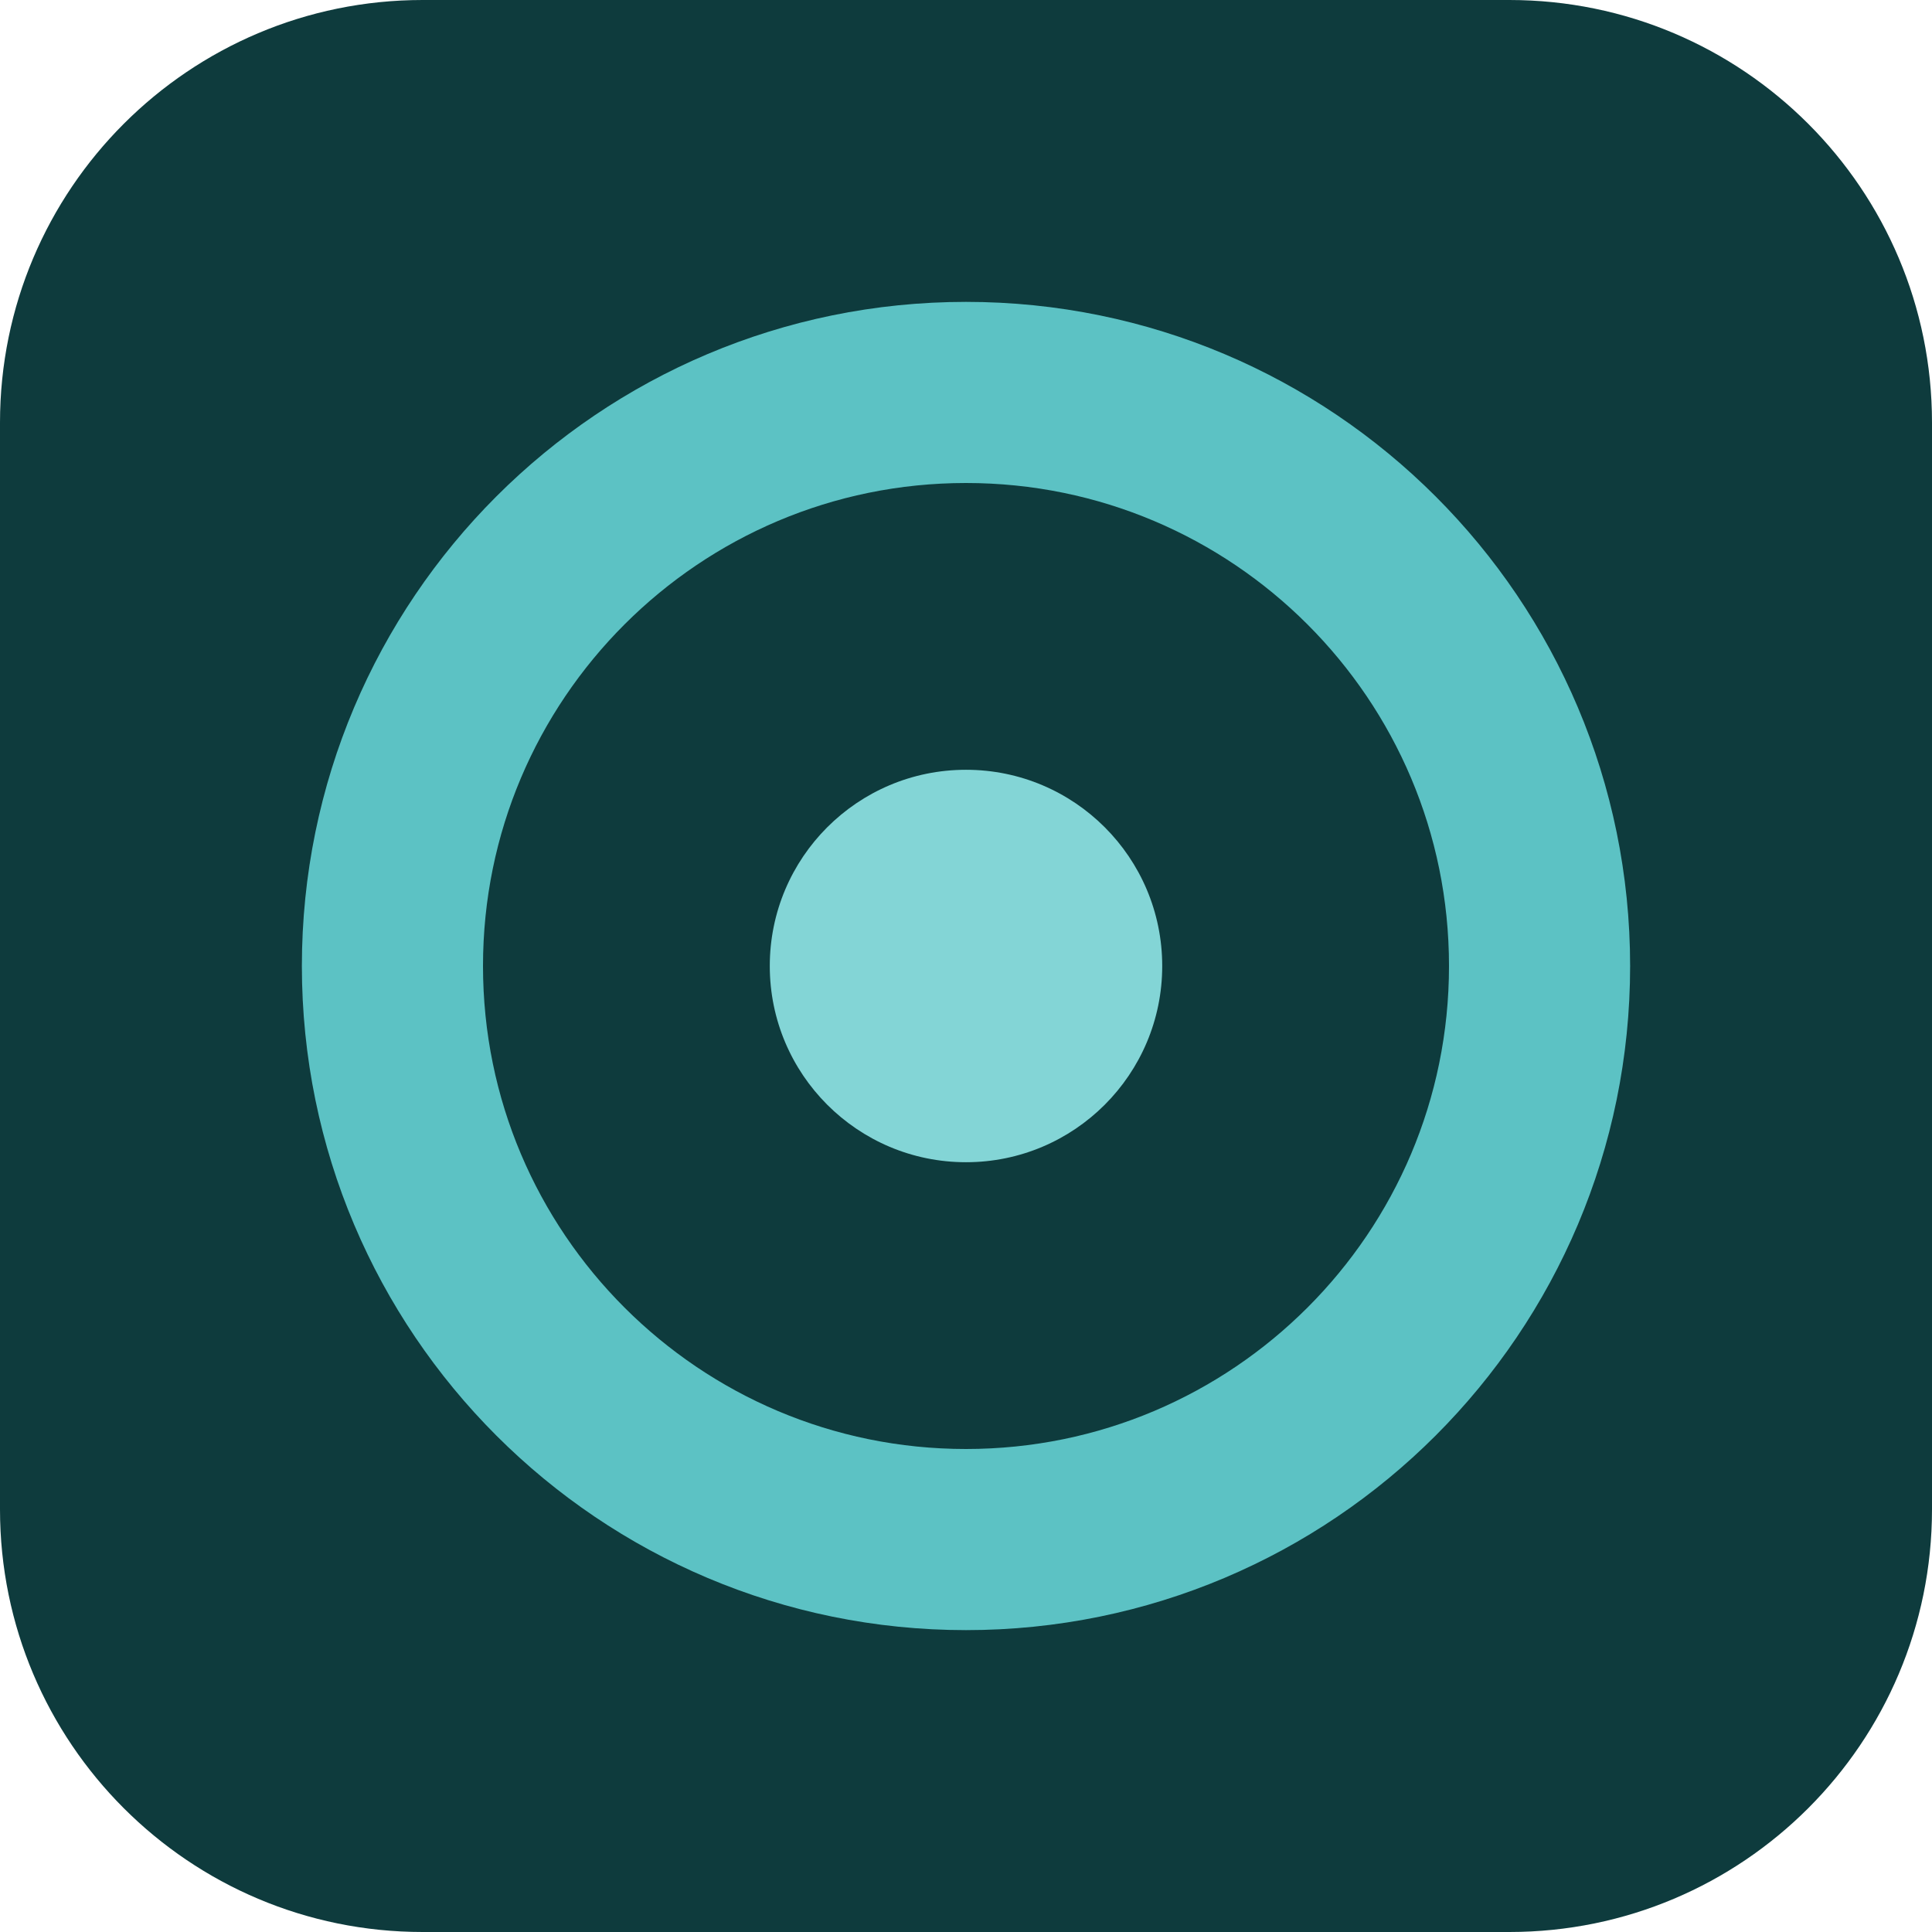
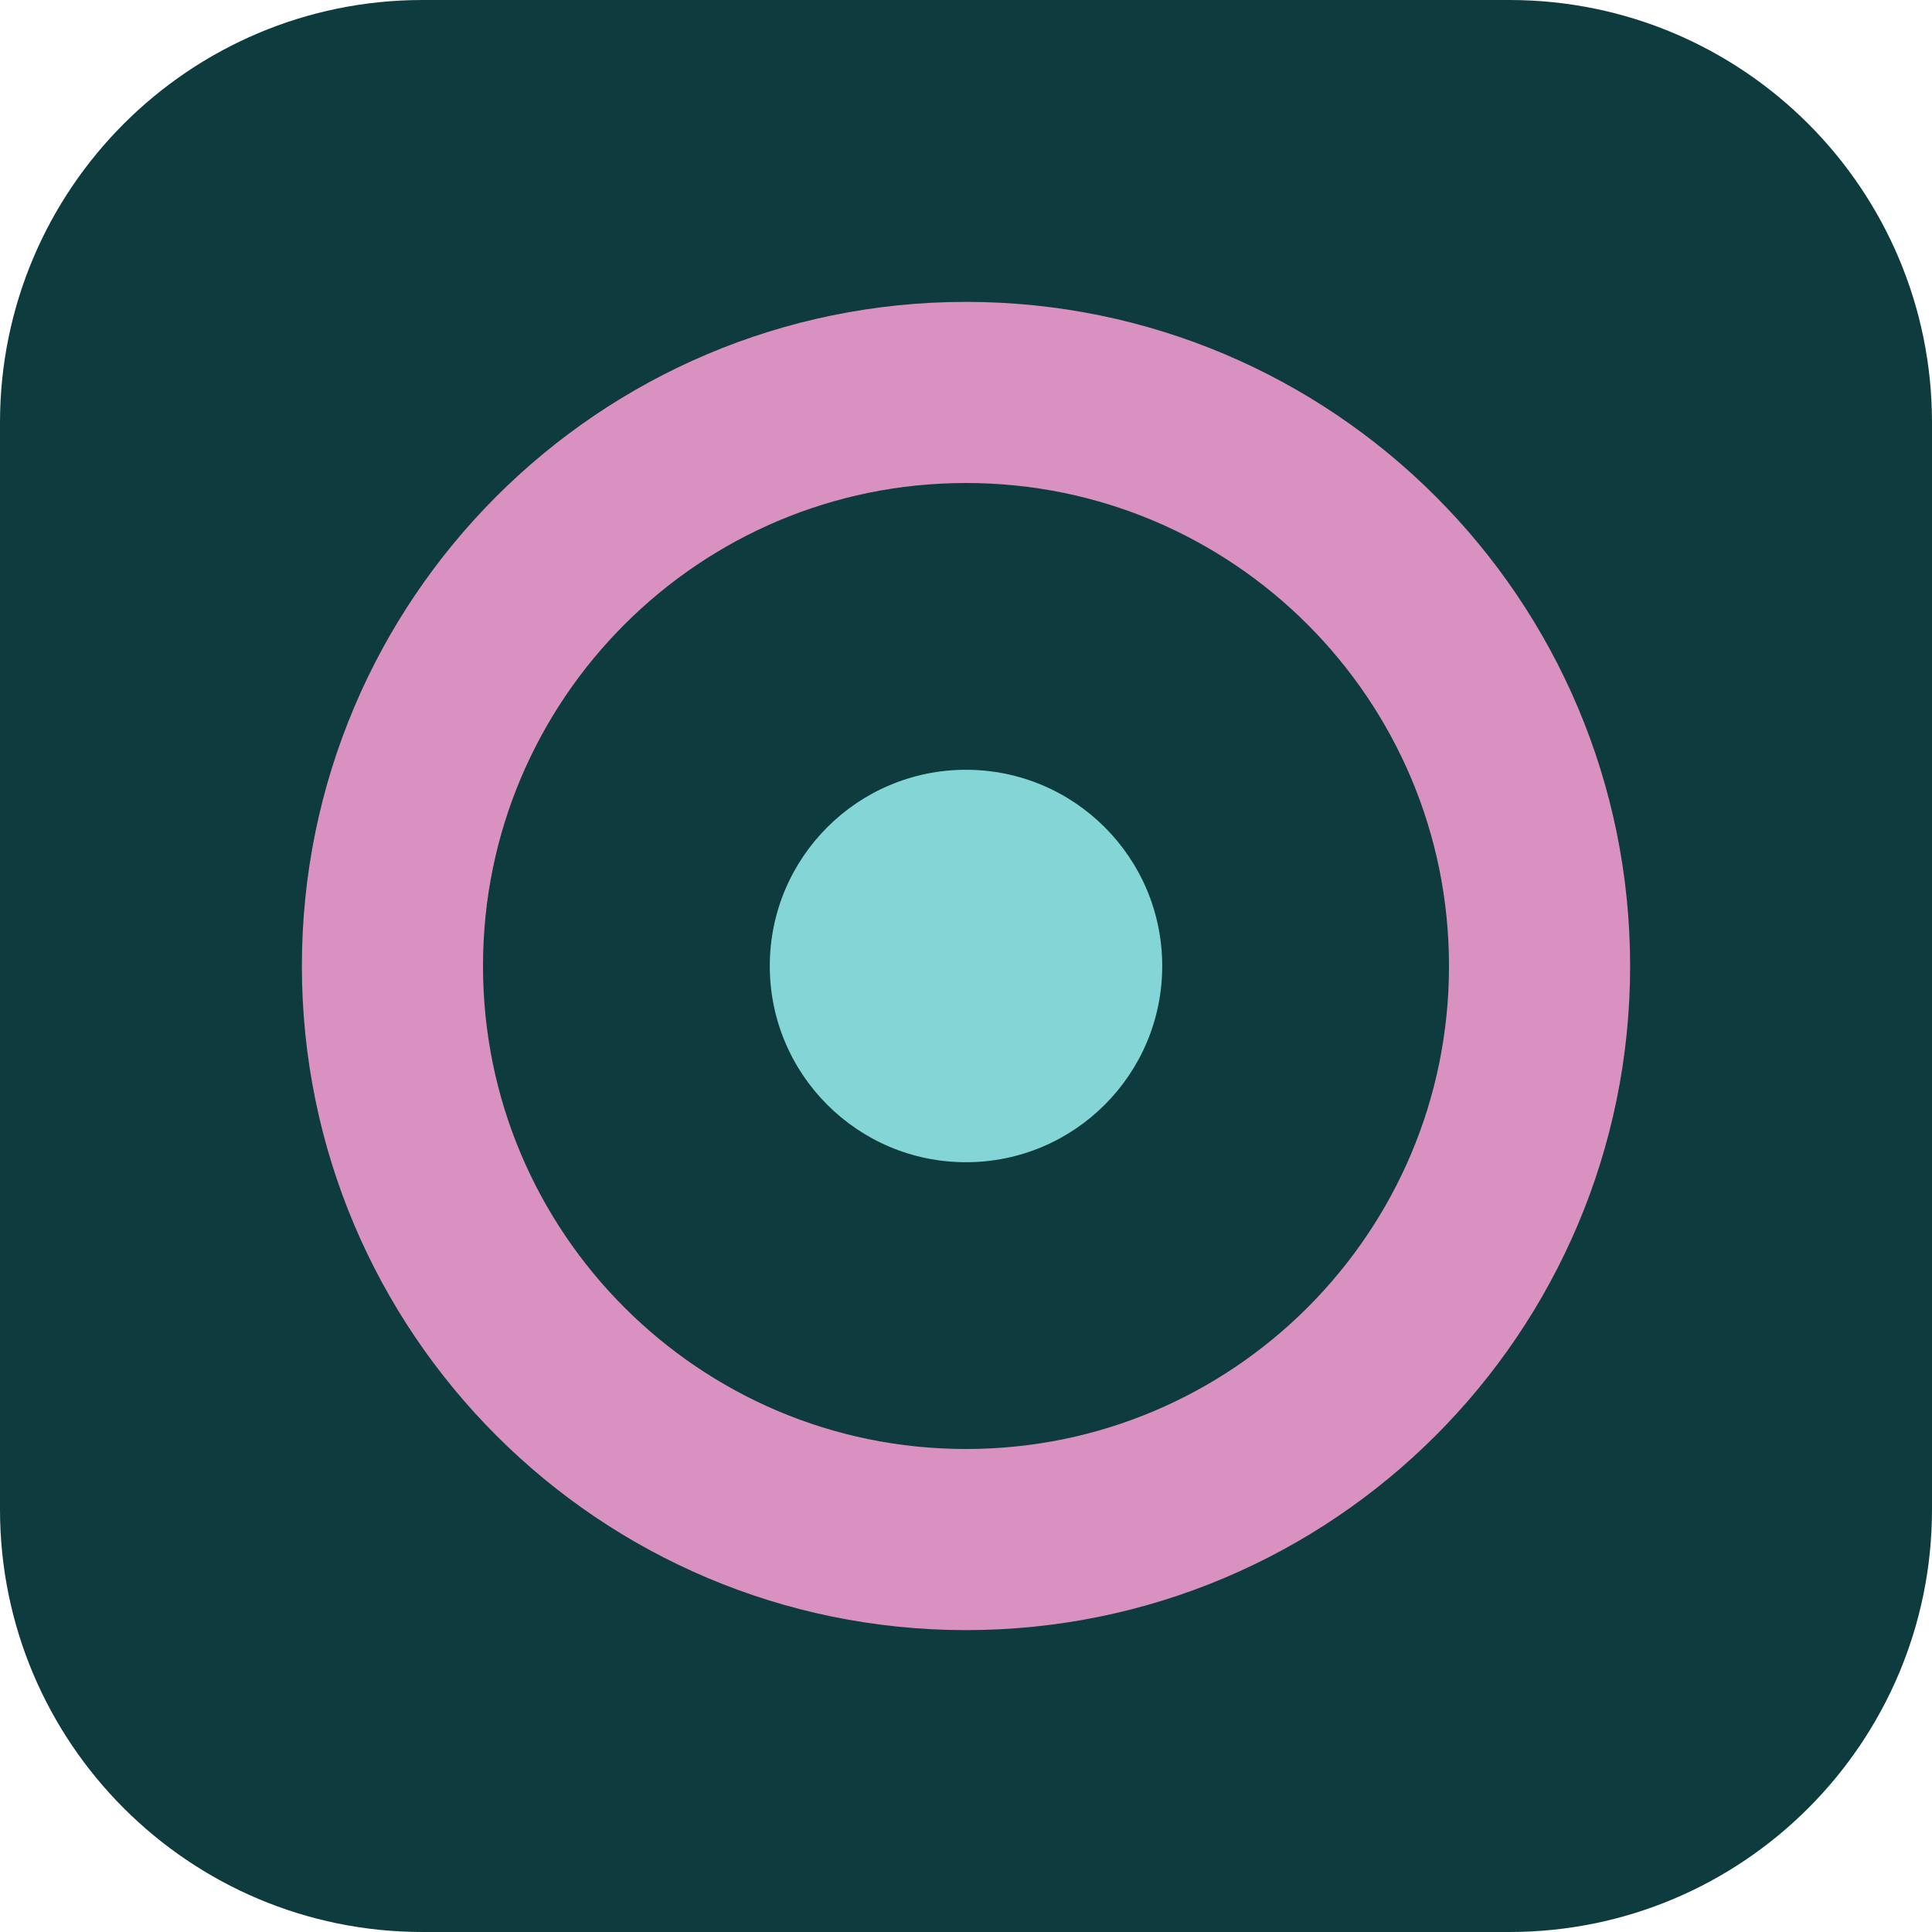
<svg xmlns="http://www.w3.org/2000/svg" viewBox="0 0 64 64" role="img" aria-label="SummerScope">
  <rect width="64" height="64" rx="14" fill="#0E3B3D" />
-   <circle cx="32" cy="32" r="19" fill="none" stroke="#5CC2C4" stroke-width="6" />
+   <circle cx="32" cy="32" r="19" fill="none" stroke="#D891C0" stroke-width="6" />
  <circle cx="32" cy="32" r="6.5" fill="#83D5D6" />
</svg>
